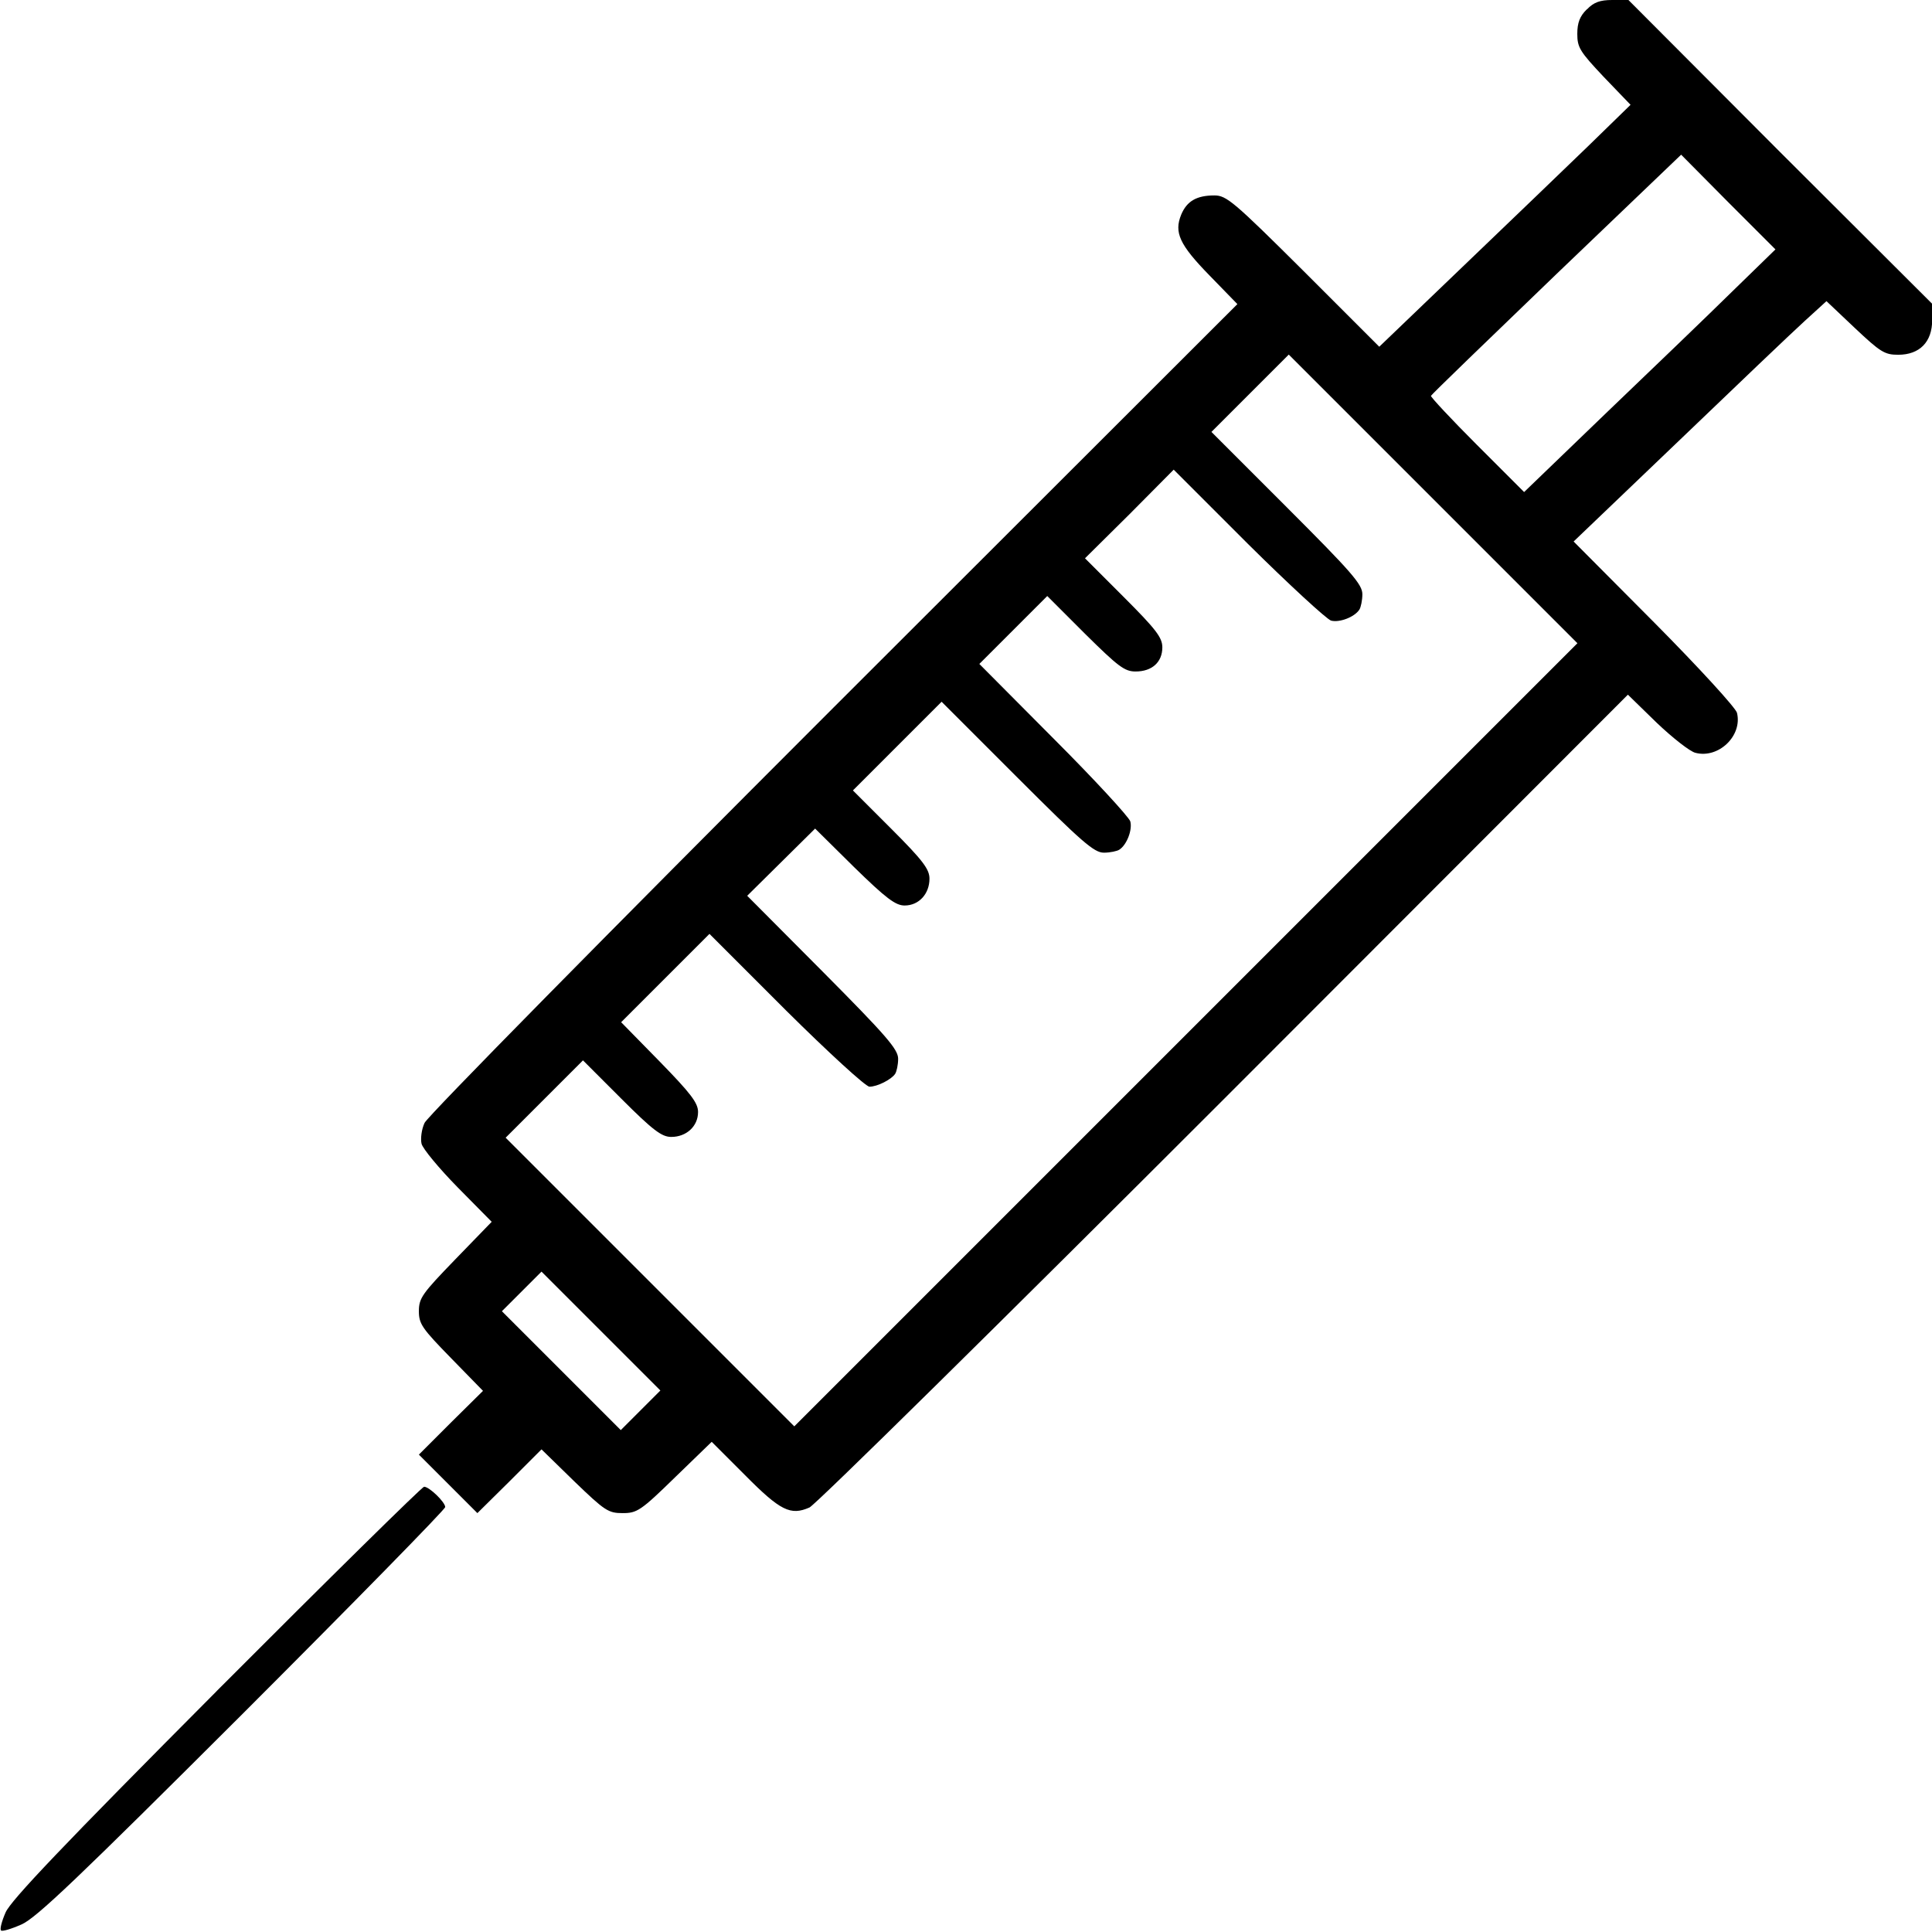
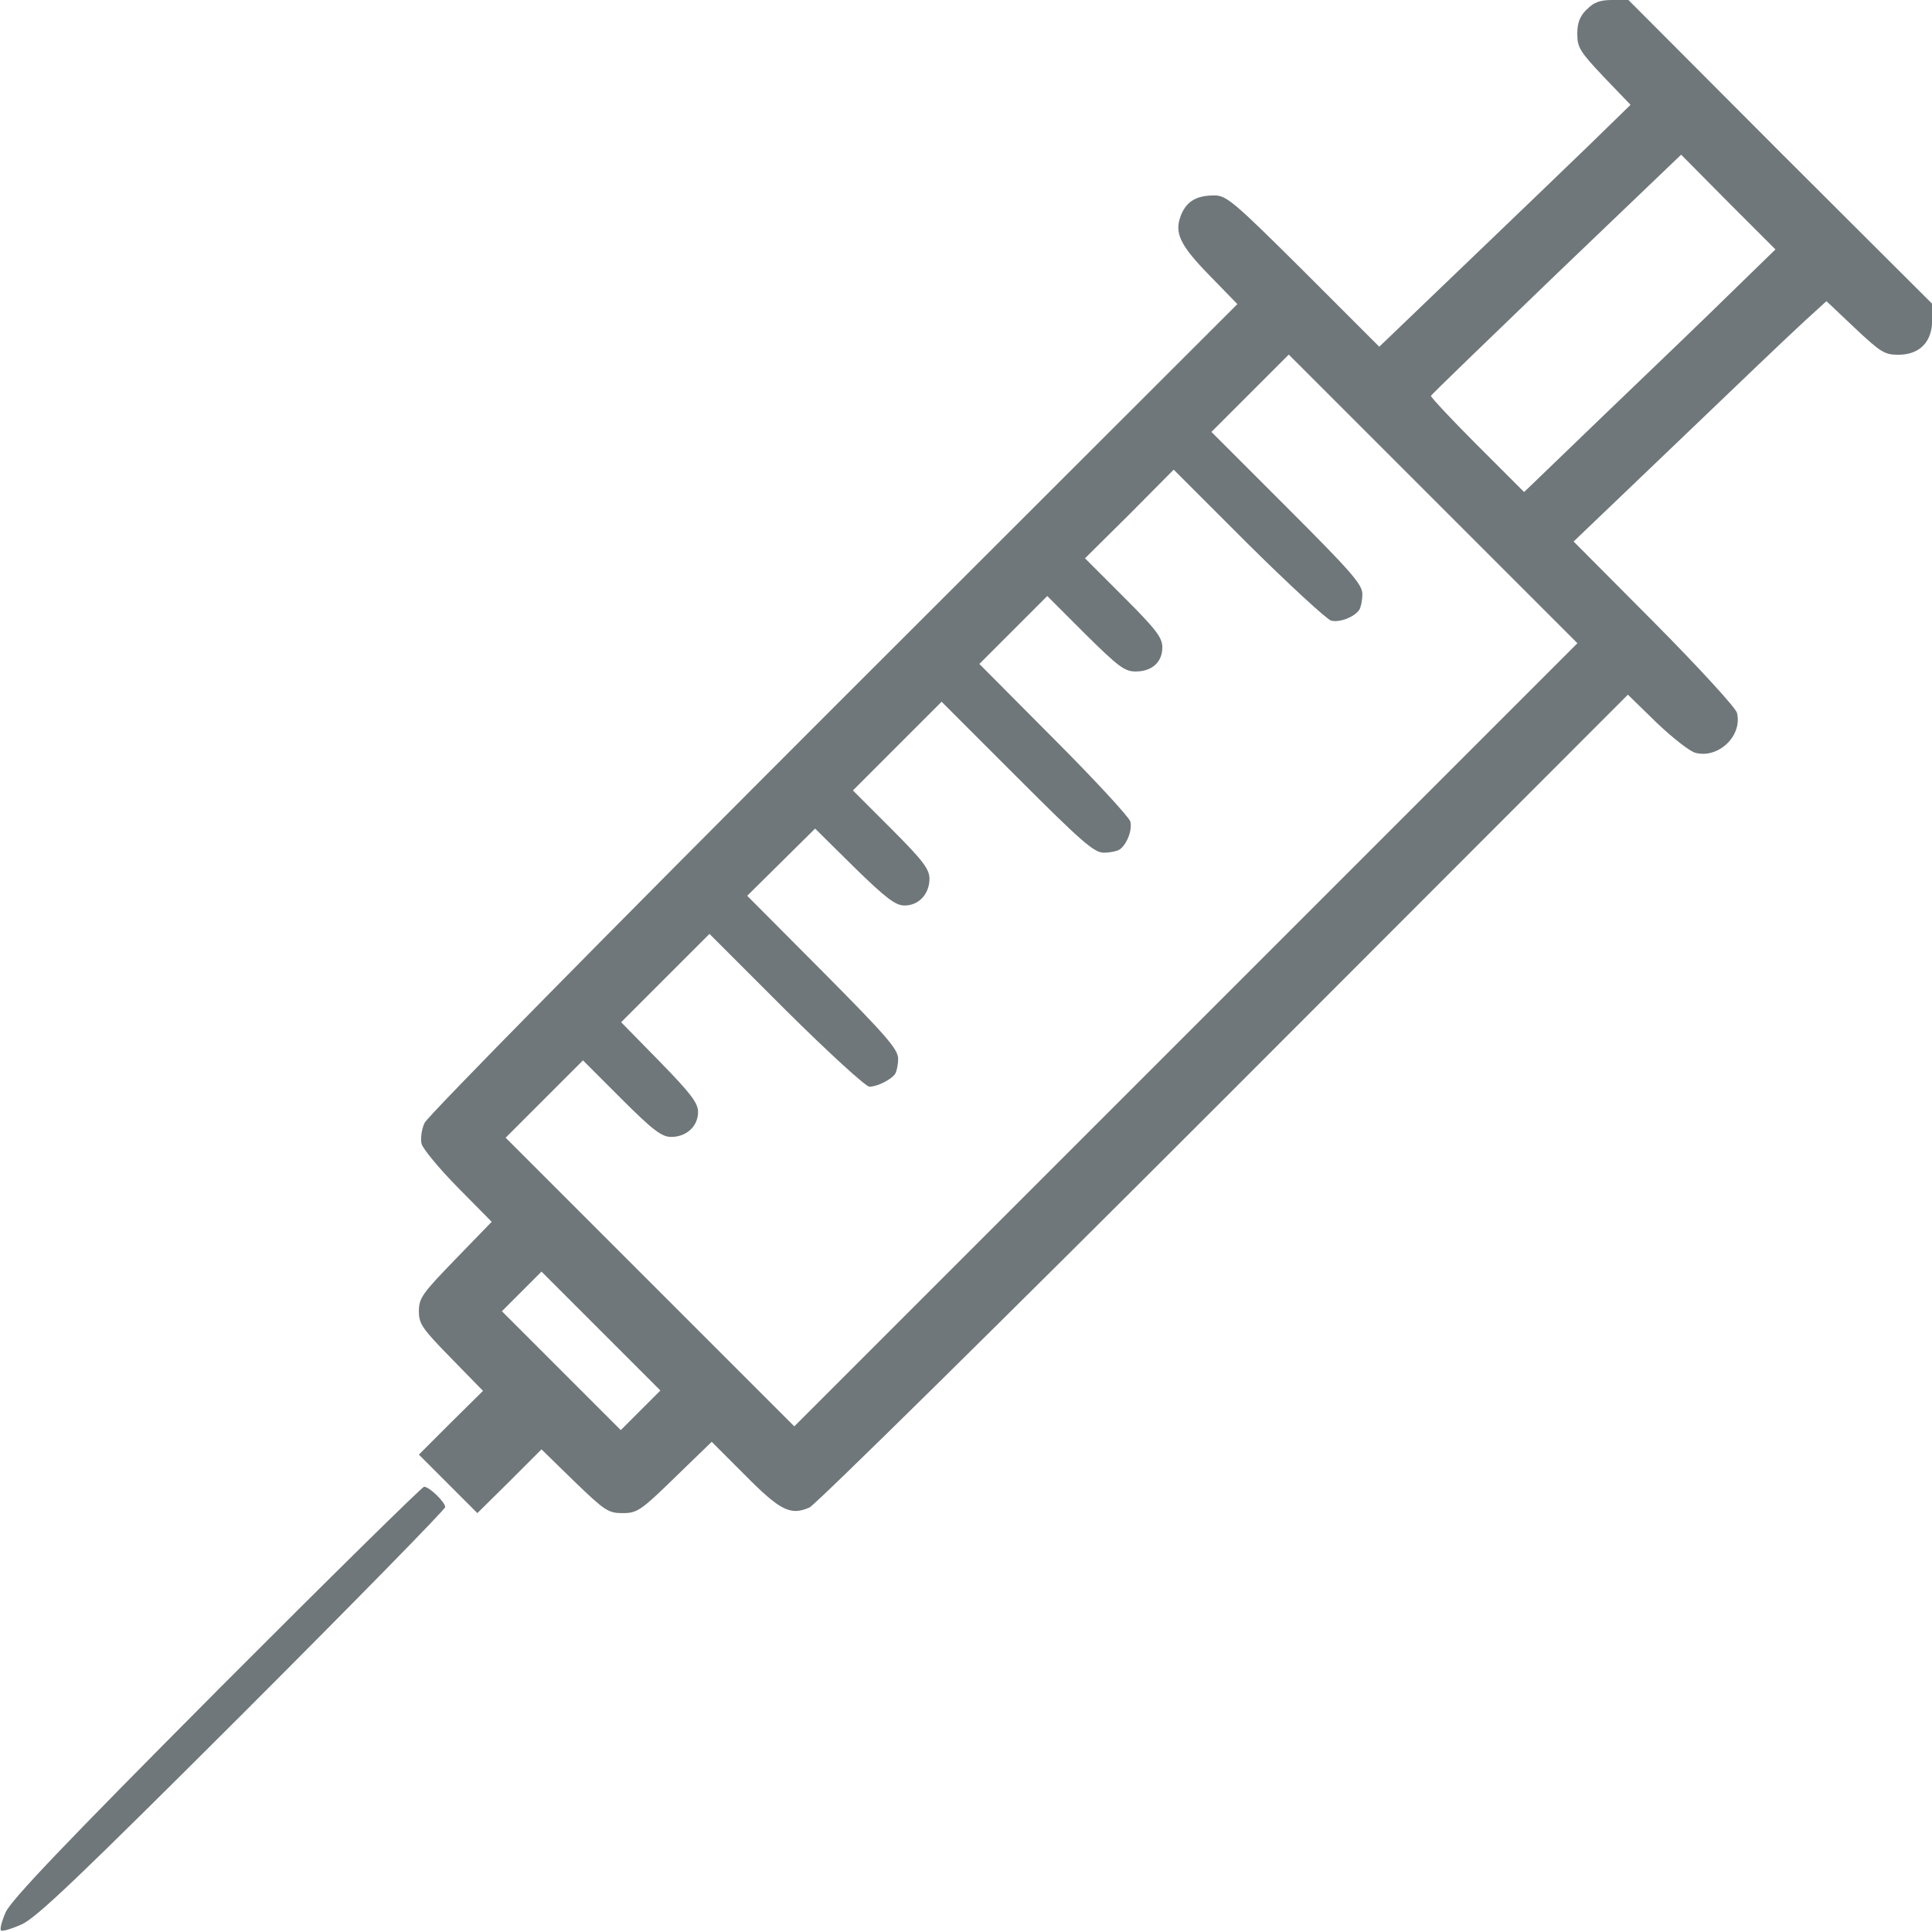
<svg xmlns="http://www.w3.org/2000/svg" version="1.1" width="32" height="32" viewBox="0 0 32 32">
-   <path d="M26.281 0.156c-0.113 0.112-0.156 0.219-0.156 0.406 0 0.225 0.044 0.294 0.438 0.712l0.444 0.462-0.706 0.688c-0.387 0.375-1.325 1.275-2.081 2l-1.375 1.319-1.256-1.256c-1.156-1.15-1.275-1.25-1.475-1.25-0.294 0-0.456 0.094-0.55 0.319-0.119 0.294-0.031 0.494 0.469 1.006l0.462 0.475-6.688 6.681c-3.706 3.706-6.731 6.775-6.775 6.881-0.050 0.106-0.069 0.262-0.050 0.344s0.287 0.406 0.6 0.725l0.562 0.569-0.606 0.625c-0.544 0.563-0.6 0.637-0.6 0.856 0 0.212 0.056 0.288 0.531 0.775l0.531 0.544-0.531 0.525-0.531 0.531 0.969 0.969 0.531-0.525 0.531-0.531 0.544 0.531c0.506 0.488 0.563 0.525 0.8 0.525s0.3-0.038 0.869-0.594l0.606-0.587 0.55 0.55c0.588 0.594 0.756 0.675 1.069 0.538 0.1-0.044 3.194-3.094 6.875-6.775l6.681-6.688 0.475 0.463c0.262 0.25 0.556 0.481 0.644 0.5 0.381 0.1 0.781-0.281 0.688-0.662-0.019-0.081-0.631-0.75-1.369-1.494l-1.337-1.344 1.731-1.656c0.95-0.912 1.887-1.806 2.094-1.994l0.363-0.331 0.469 0.444c0.425 0.4 0.494 0.444 0.719 0.444 0.356 0 0.563-0.213 0.563-0.575v-0.269l-2.519-2.513-2.512-2.519h-0.269c-0.2 0-0.306 0.037-0.419 0.156zM28.688 4.831c-0.394 0.388-1.331 1.288-2.081 2.006l-1.363 1.313-0.781-0.781c-0.425-0.425-0.769-0.794-0.762-0.813 0.012-0.025 0.95-0.931 2.081-2.019l2.063-1.975 0.781 0.788 0.781 0.781-0.719 0.7zM19.644 17.137l-6.488 6.488-4.781-4.781 1.281-1.281 0.637 0.637c0.525 0.525 0.669 0.631 0.825 0.631 0.25 0 0.444-0.175 0.444-0.413 0-0.15-0.119-0.306-0.637-0.837l-0.637-0.65 1.463-1.463 1.269 1.269c0.7 0.694 1.319 1.262 1.381 1.262 0.131 0 0.363-0.119 0.425-0.212 0.025-0.038 0.050-0.15 0.050-0.25 0-0.156-0.188-0.375-1.25-1.444l-1.25-1.256 1.125-1.113 0.644 0.637c0.531 0.519 0.688 0.637 0.838 0.637 0.238 0 0.412-0.194 0.412-0.444 0-0.156-0.106-0.3-0.631-0.825l-0.637-0.637 1.469-1.469 1.25 1.25c1.075 1.075 1.275 1.25 1.438 1.25 0.1 0 0.219-0.025 0.256-0.050 0.125-0.081 0.219-0.331 0.181-0.469-0.025-0.075-0.594-0.694-1.269-1.369l-1.231-1.238 1.125-1.125 0.625 0.625c0.55 0.544 0.656 0.625 0.837 0.625 0.275 0 0.444-0.156 0.444-0.4 0-0.162-0.106-0.3-0.637-0.831l-0.644-0.644 0.738-0.731 0.731-0.737 1.231 1.231c0.681 0.675 1.3 1.244 1.375 1.269 0.137 0.037 0.387-0.056 0.469-0.181 0.025-0.037 0.050-0.156 0.050-0.256 0-0.162-0.175-0.363-1.25-1.438l-1.25-1.25 1.281-1.281 4.781 4.781-6.481 6.481zM10.613 23.356l-0.331 0.331-1.969-1.969 0.656-0.656 1.969 1.969-0.325 0.325z" />
-   <path d="M3.587 28.012c-2.538 2.55-3.406 3.462-3.494 3.663-0.063 0.144-0.1 0.281-0.075 0.3 0.019 0.019 0.169-0.025 0.338-0.1 0.244-0.106 0.938-0.769 3.662-3.488 1.844-1.844 3.356-3.387 3.356-3.425 0-0.081-0.263-0.337-0.35-0.337-0.031 0-1.581 1.525-3.438 3.387z" />
+   <path fill="#6f777a" d="M26.281 0.156c-0.113 0.112-0.156 0.219-0.156 0.406 0 0.225 0.044 0.294 0.438 0.712l0.444 0.462-0.706 0.688c-0.387 0.375-1.325 1.275-2.081 2l-1.375 1.319-1.256-1.256c-1.156-1.15-1.275-1.25-1.475-1.25-0.294 0-0.456 0.094-0.55 0.319-0.119 0.294-0.031 0.494 0.469 1.006l0.462 0.475-6.688 6.681c-3.706 3.706-6.731 6.775-6.775 6.881-0.050 0.106-0.069 0.262-0.050 0.344s0.287 0.406 0.6 0.725l0.562 0.569-0.606 0.625c-0.544 0.563-0.6 0.637-0.6 0.856 0 0.212 0.056 0.288 0.531 0.775l0.531 0.544-0.531 0.525-0.531 0.531 0.969 0.969 0.531-0.525 0.531-0.531 0.544 0.531c0.506 0.488 0.563 0.525 0.8 0.525s0.3-0.038 0.869-0.594l0.606-0.587 0.55 0.55c0.588 0.594 0.756 0.675 1.069 0.538 0.1-0.044 3.194-3.094 6.875-6.775l6.681-6.688 0.475 0.463c0.262 0.25 0.556 0.481 0.644 0.5 0.381 0.1 0.781-0.281 0.688-0.662-0.019-0.081-0.631-0.75-1.369-1.494l-1.337-1.344 1.731-1.656c0.95-0.912 1.887-1.806 2.094-1.994l0.363-0.331 0.469 0.444c0.425 0.4 0.494 0.444 0.719 0.444 0.356 0 0.563-0.213 0.563-0.575v-0.269l-2.519-2.513-2.512-2.519h-0.269c-0.2 0-0.306 0.037-0.419 0.156zM28.688 4.831c-0.394 0.388-1.331 1.288-2.081 2.006l-1.363 1.313-0.781-0.781c-0.425-0.425-0.769-0.794-0.762-0.813 0.012-0.025 0.95-0.931 2.081-2.019l2.063-1.975 0.781 0.788 0.781 0.781-0.719 0.7zM19.644 17.137l-6.488 6.488-4.781-4.781 1.281-1.281 0.637 0.637c0.525 0.525 0.669 0.631 0.825 0.631 0.25 0 0.444-0.175 0.444-0.413 0-0.15-0.119-0.306-0.637-0.837l-0.637-0.65 1.463-1.463 1.269 1.269c0.7 0.694 1.319 1.262 1.381 1.262 0.131 0 0.363-0.119 0.425-0.212 0.025-0.038 0.050-0.15 0.050-0.25 0-0.156-0.188-0.375-1.25-1.444l-1.25-1.256 1.125-1.113 0.644 0.637c0.531 0.519 0.688 0.637 0.838 0.637 0.238 0 0.412-0.194 0.412-0.444 0-0.156-0.106-0.3-0.631-0.825l-0.637-0.637 1.469-1.469 1.25 1.25c1.075 1.075 1.275 1.25 1.438 1.25 0.1 0 0.219-0.025 0.256-0.050 0.125-0.081 0.219-0.331 0.181-0.469-0.025-0.075-0.594-0.694-1.269-1.369l-1.231-1.238 1.125-1.125 0.625 0.625c0.55 0.544 0.656 0.625 0.837 0.625 0.275 0 0.444-0.156 0.444-0.4 0-0.162-0.106-0.3-0.637-0.831l-0.644-0.644 0.738-0.731 0.731-0.737 1.231 1.231c0.681 0.675 1.3 1.244 1.375 1.269 0.137 0.037 0.387-0.056 0.469-0.181 0.025-0.037 0.050-0.156 0.050-0.256 0-0.162-0.175-0.363-1.25-1.438l-1.25-1.25 1.281-1.281 4.781 4.781-6.481 6.481zM10.613 23.356l-0.331 0.331-1.969-1.969 0.656-0.656 1.969 1.969-0.325 0.325z" />
+   <path fill="#6f777a" d="M3.587 28.012c-2.538 2.55-3.406 3.462-3.494 3.663-0.063 0.144-0.1 0.281-0.075 0.3 0.019 0.019 0.169-0.025 0.338-0.1 0.244-0.106 0.938-0.769 3.662-3.488 1.844-1.844 3.356-3.387 3.356-3.425 0-0.081-0.263-0.337-0.35-0.337-0.031 0-1.581 1.525-3.438 3.387z" />
</svg>
